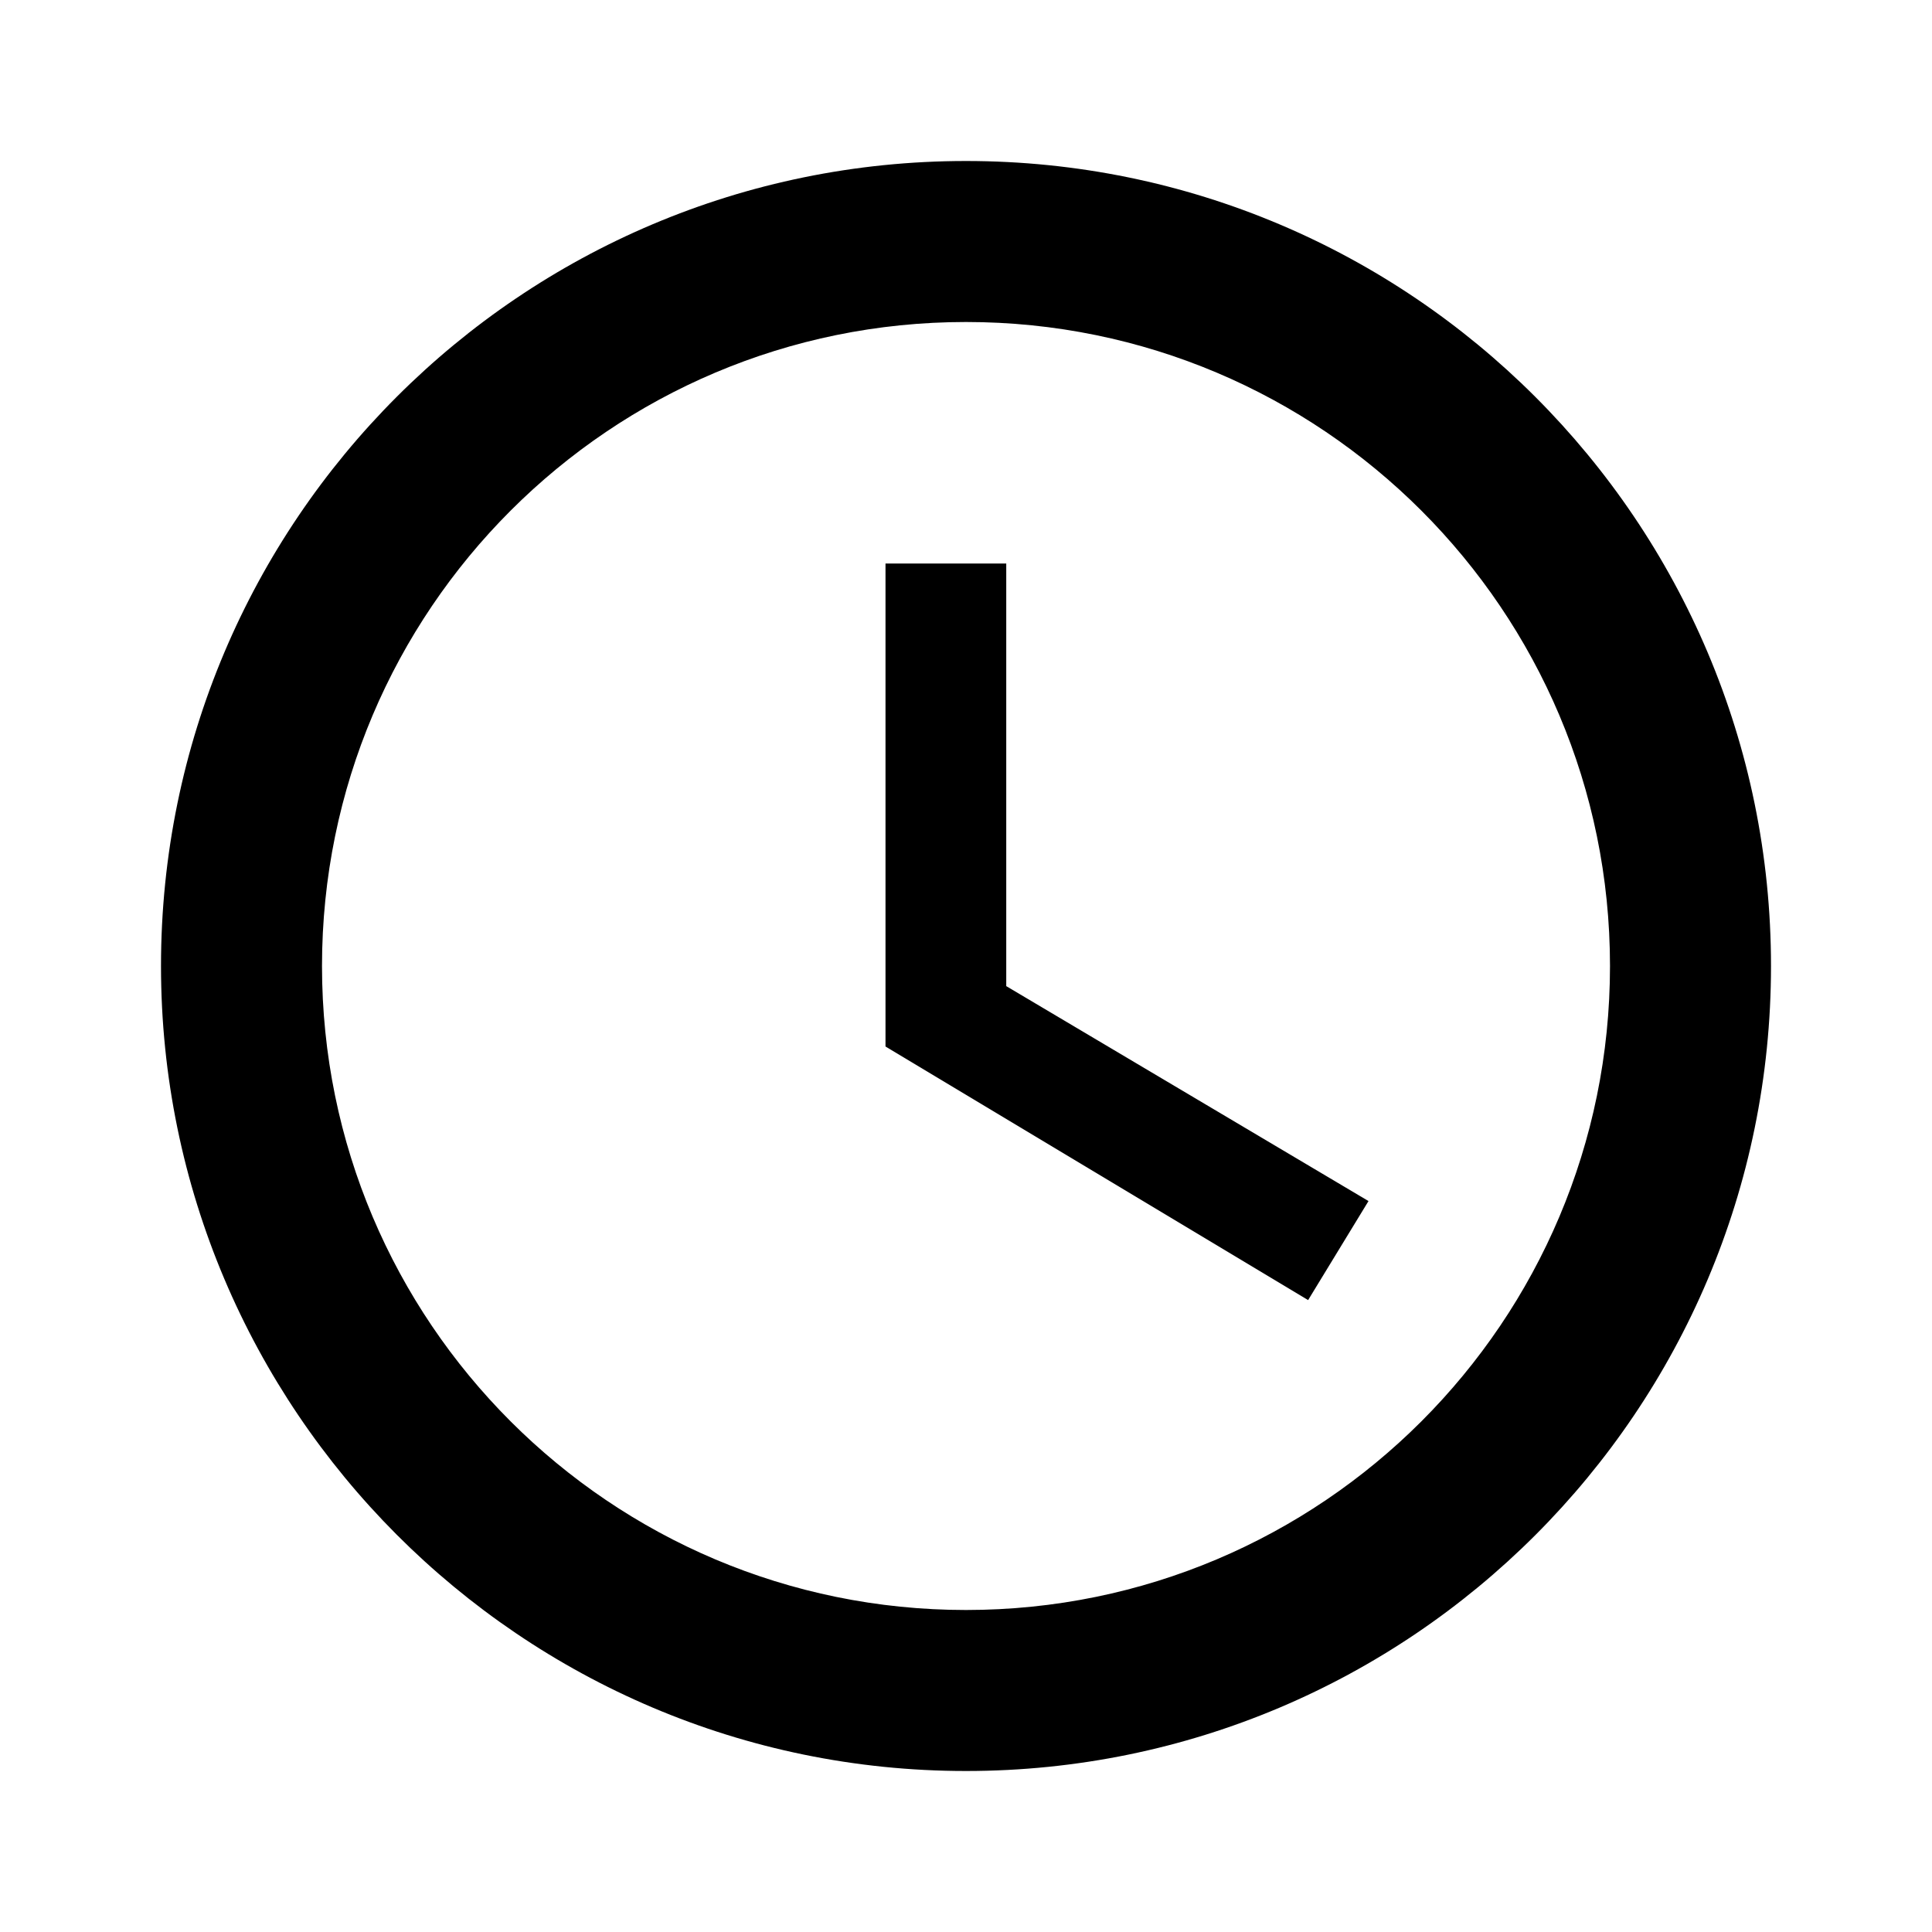
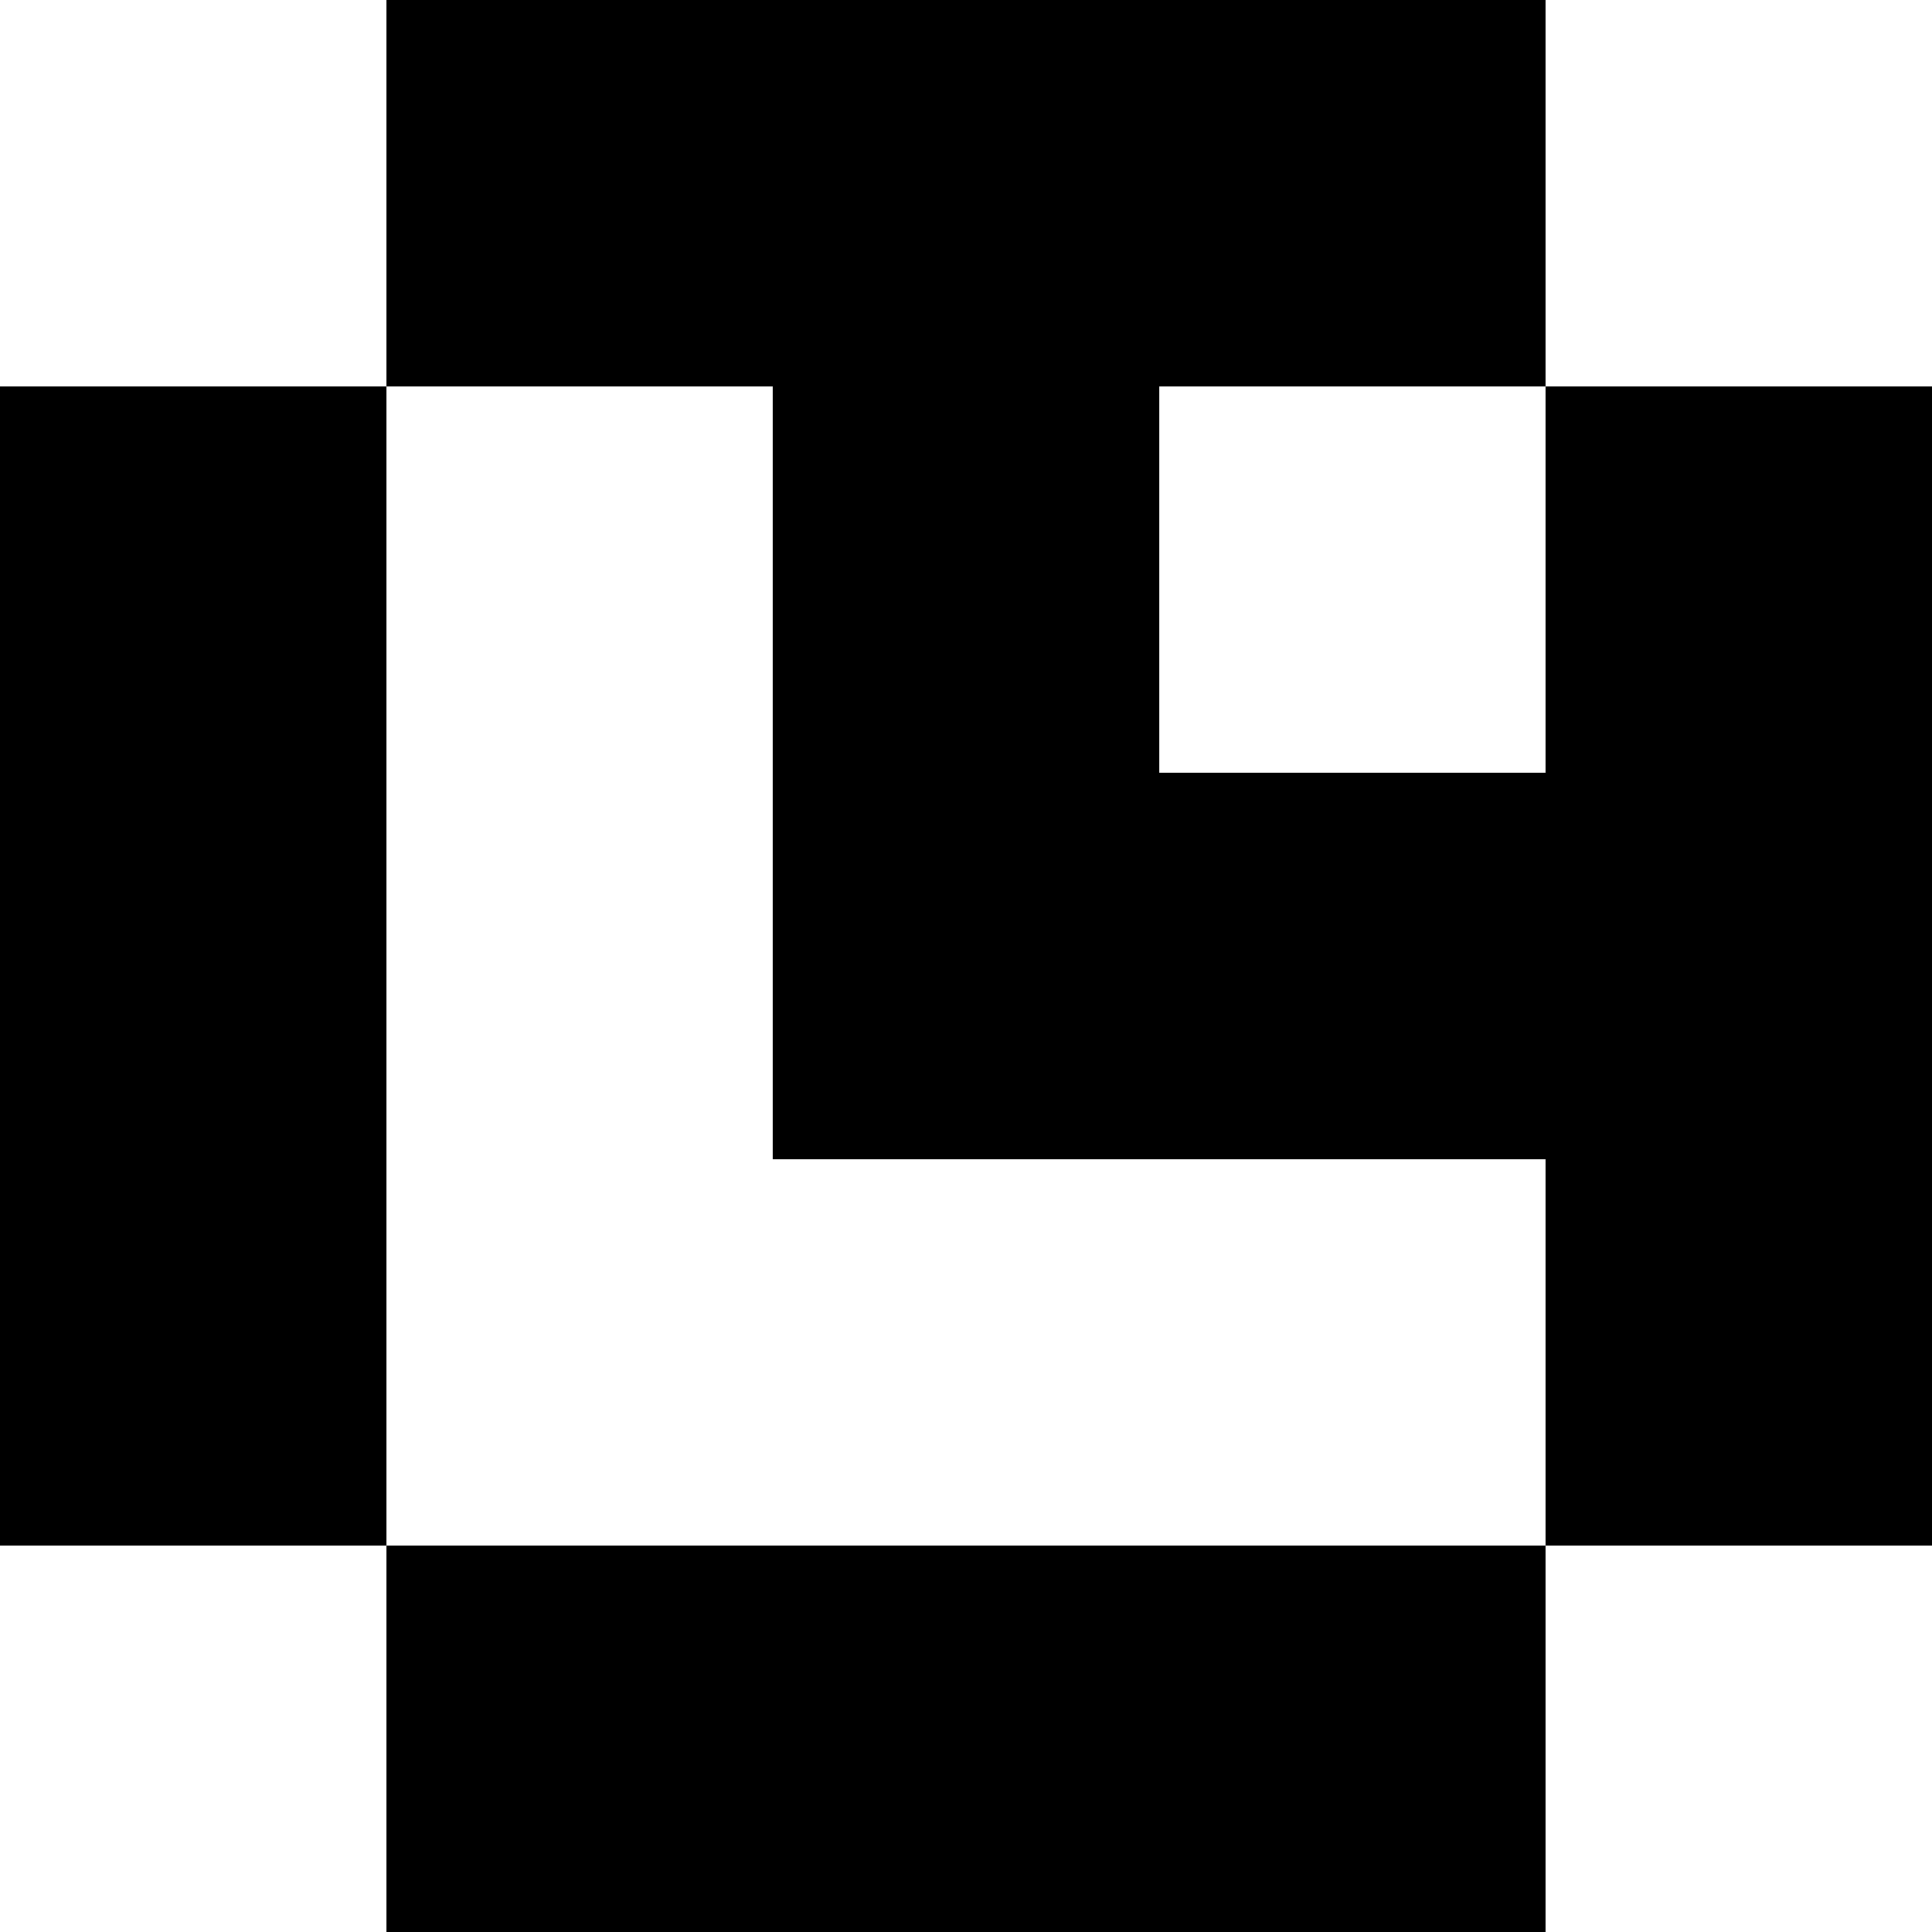
- <svg xmlns="http://www.w3.org/2000/svg" viewBox="0 0 24 24">
-   <path d="M12,20A8,8 0 0,0 20,12A8,8 0 0,0 12,4A8,8 0 0,0 4,12A8,8 0 0,0 12,20M12,2A10,10 0 0,1 22,12A10,10 0 0,1 12,22C6.47,22 2,17.5 2,12A10,10 0 0,1 12,2M12.5,7V12.25L17,14.92L16.25,16.15L11,13V7H12.5Z" />
+ <svg xmlns="http://www.w3.org/2000/svg" viewBox="0 0 15 15">
+   <path fill-rule="evenodd" d="M0 3L3 3L3 12L0 12ZM3 3L3 0L12 0L12 3L9 3L9 6L12 6L12 3L15 3L15 12L12 12L12 9L6 9L6 3ZM12 12L12 15L3 15L3 12Z" />
</svg>
